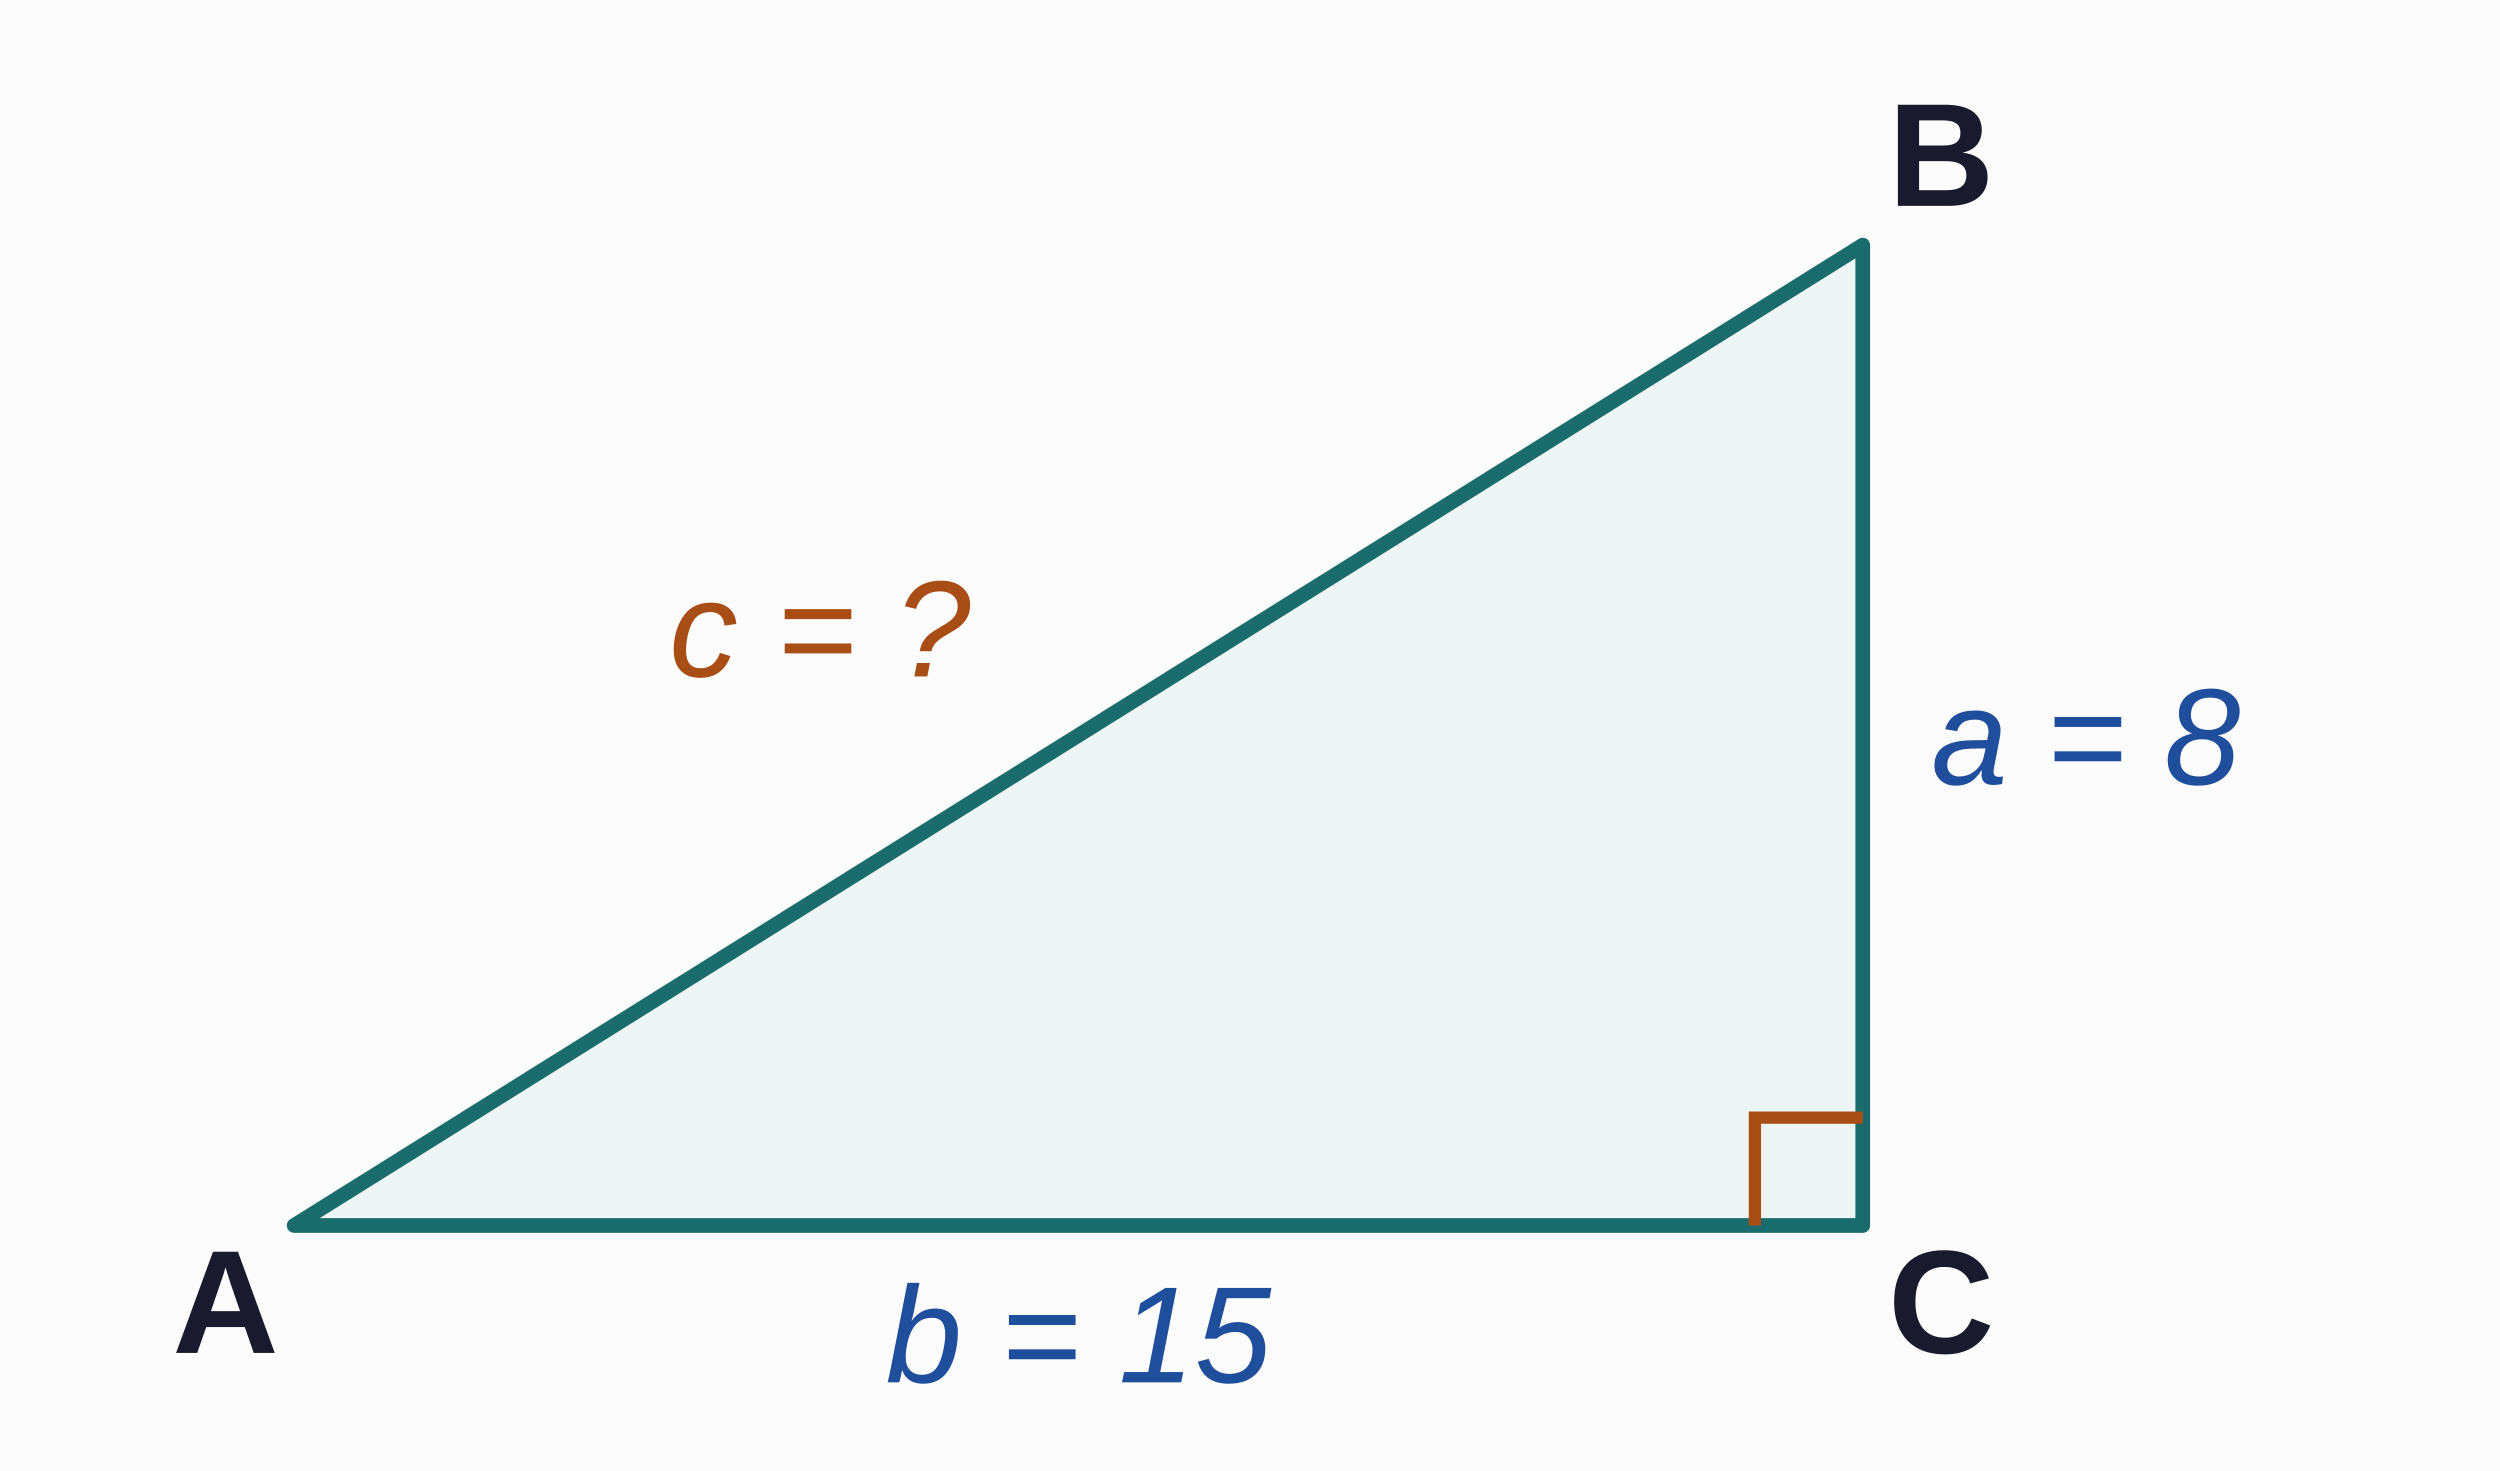
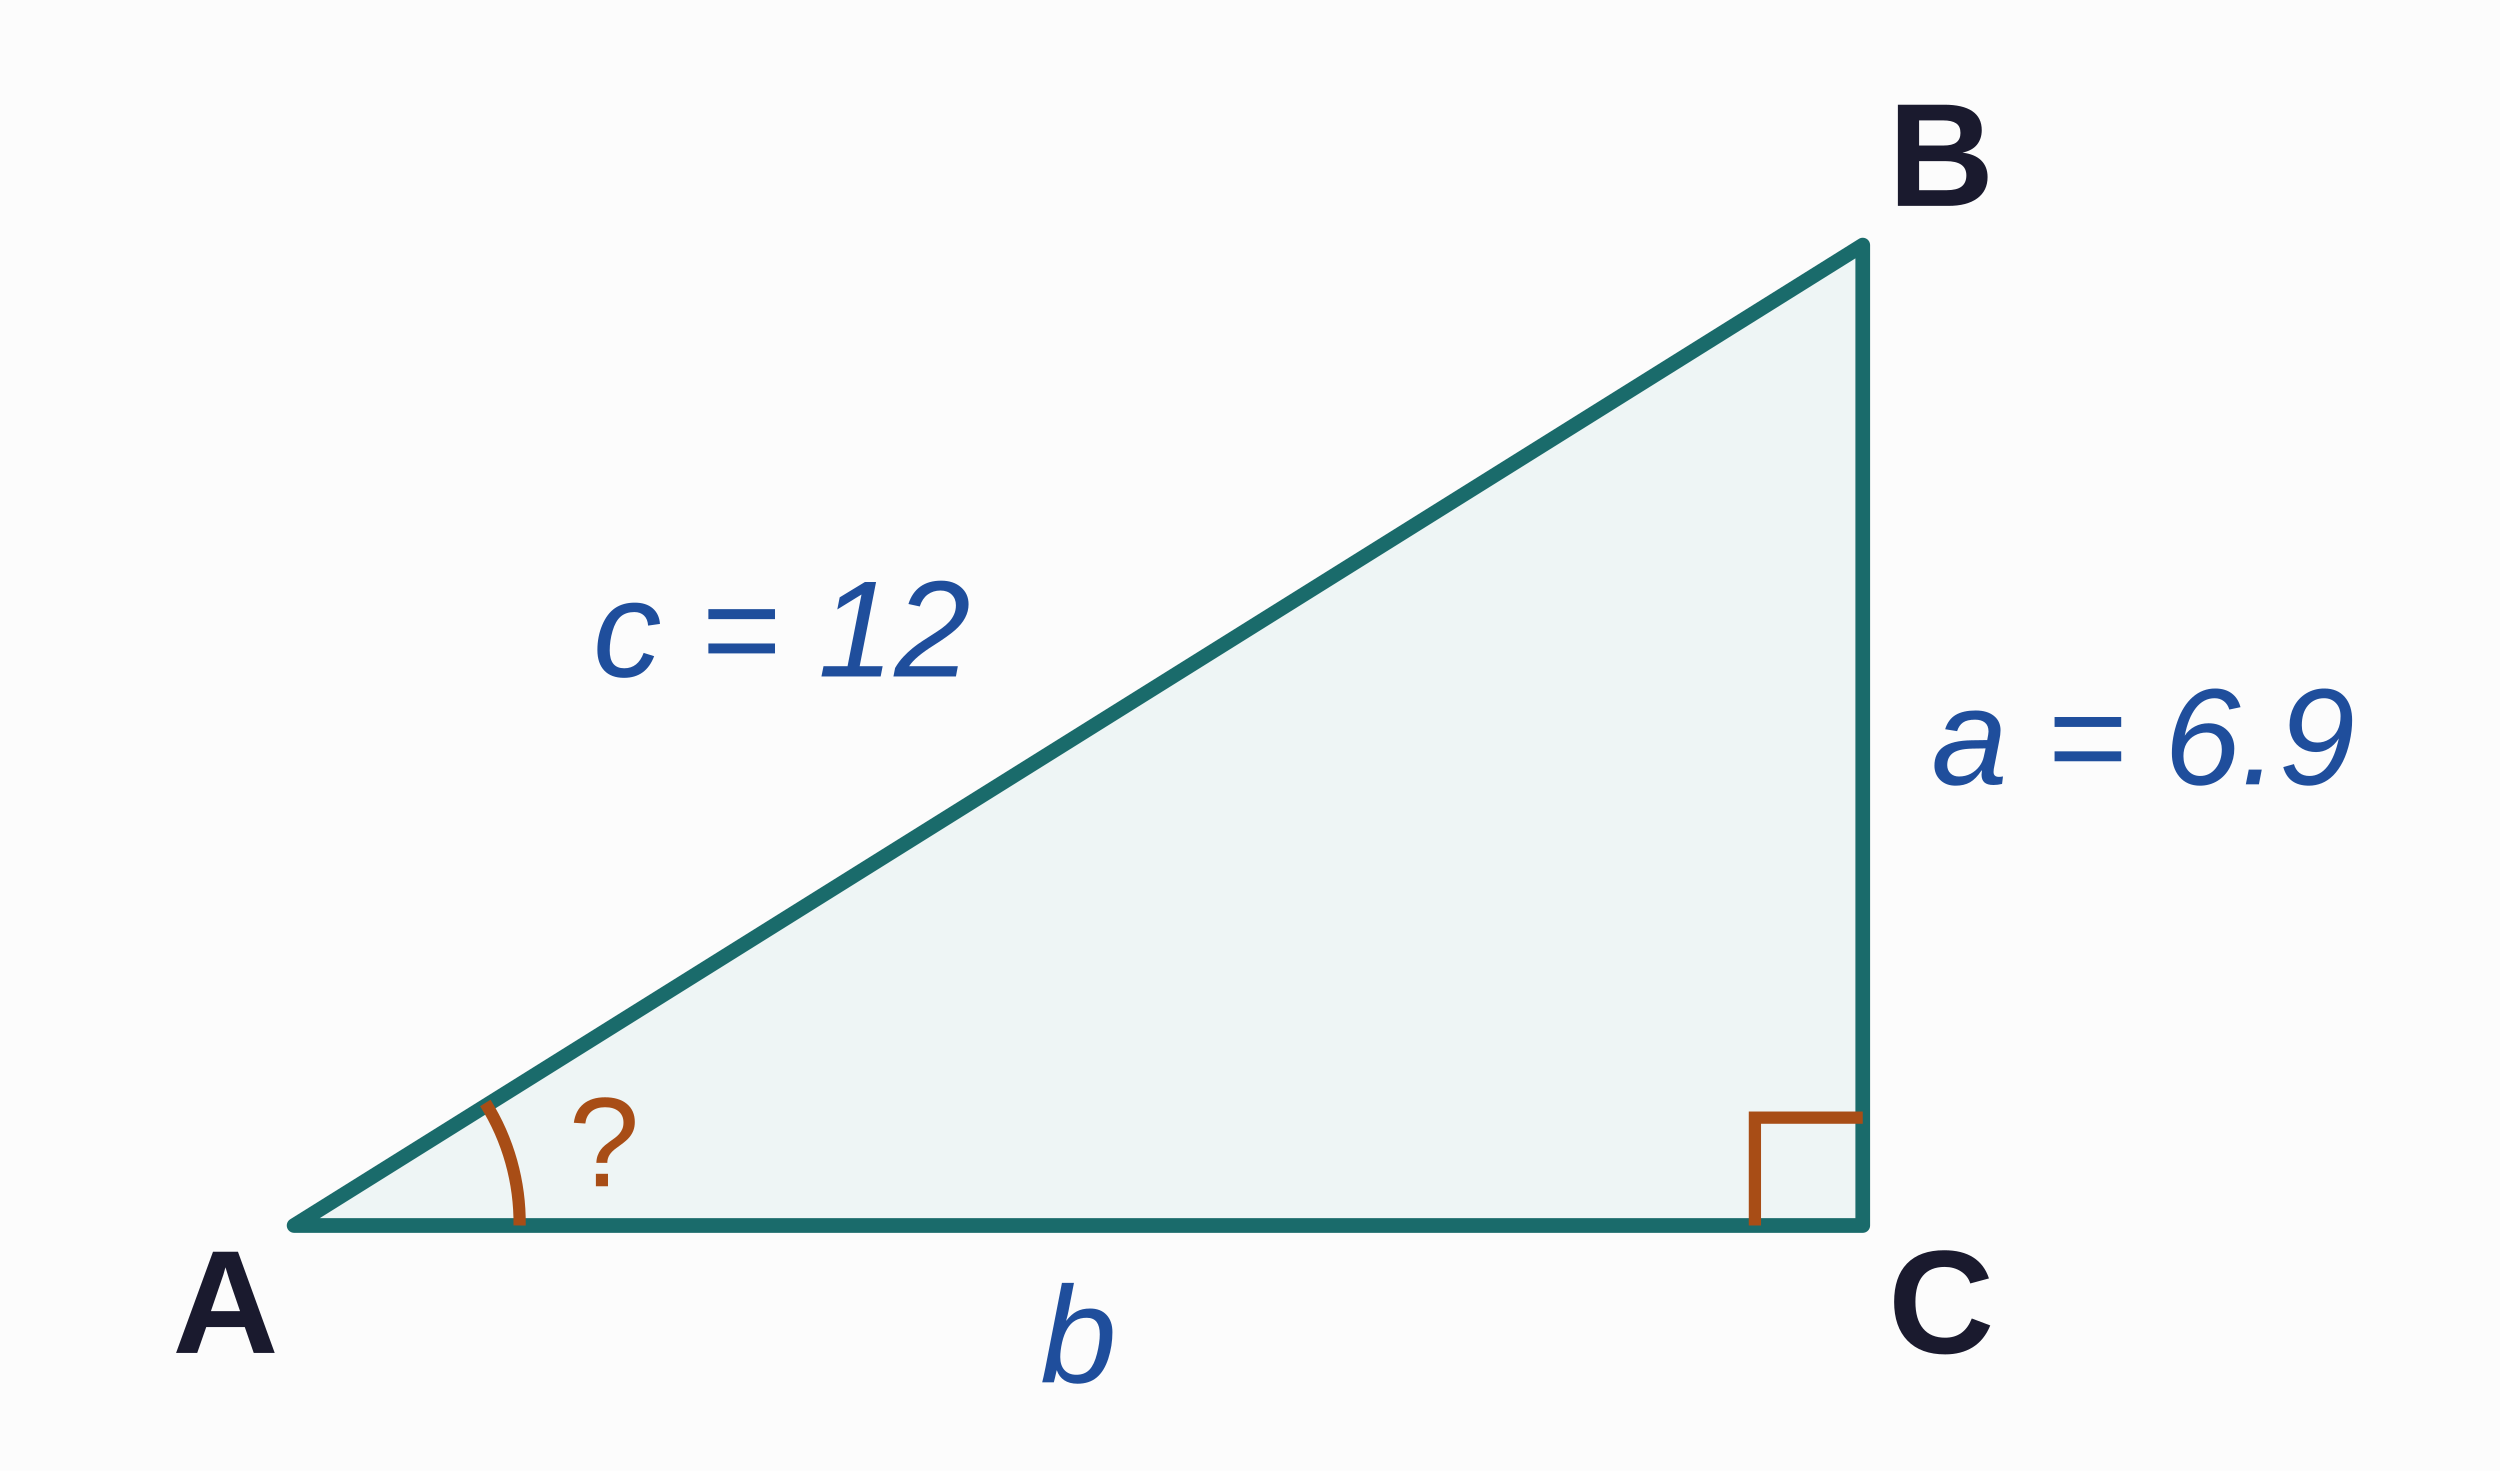
<svg viewBox="0 0 510 300" font-family="Arial, Helvetica, sans-serif" font-size="30">
  <rect x="0" y="0" width="510" height="300" fill="#fcfcfc" />
  <polygon points="60,250 380,250 380,50" fill="#eef5f5" stroke="#1a6b6b" stroke-width="3" stroke-linejoin="round" />
  <polyline points="358,250 358,228 380,228" fill="none" stroke="#a84d16" stroke-width="2.5" />
  <g fill="#1a1a2e" font-weight="bold">
    <text x="46" y="276" text-anchor="middle">A</text>
    <text x="396" y="276" text-anchor="middle">C</text>
    <text x="396" y="42" text-anchor="middle">B</text>
  </g>
-   <text x="394" y="160" text-anchor="start" fill="#1f4e9c" font-style="italic" font-size="28">a = 8</text>
-   <text x="220" y="282" text-anchor="middle" fill="#1f4e9c" font-style="italic" font-size="28">b = 15</text>
-   <text x="198" y="138" text-anchor="end" fill="#a84d16" font-style="italic" font-size="28">c = ?</text>
+   <text x="394" y="160" text-anchor="start" fill="#1f4e9c" font-style="italic" font-size="28">a = 6.9</text>
+   <text x="220" y="282" text-anchor="middle" fill="#1f4e9c" font-style="italic" font-size="28">b</text>
+   <text x="198" y="138" text-anchor="end" fill="#1f4e9c" font-style="italic" font-size="28">c = 12</text>
+   <path d="M 106 250 A 46 46 0 0 0 99 225" fill="none" stroke="#a84d16" stroke-width="2.5" />
+   <text x="116" y="242" fill="#a84d16" font-size="26">?</text>
</svg>
